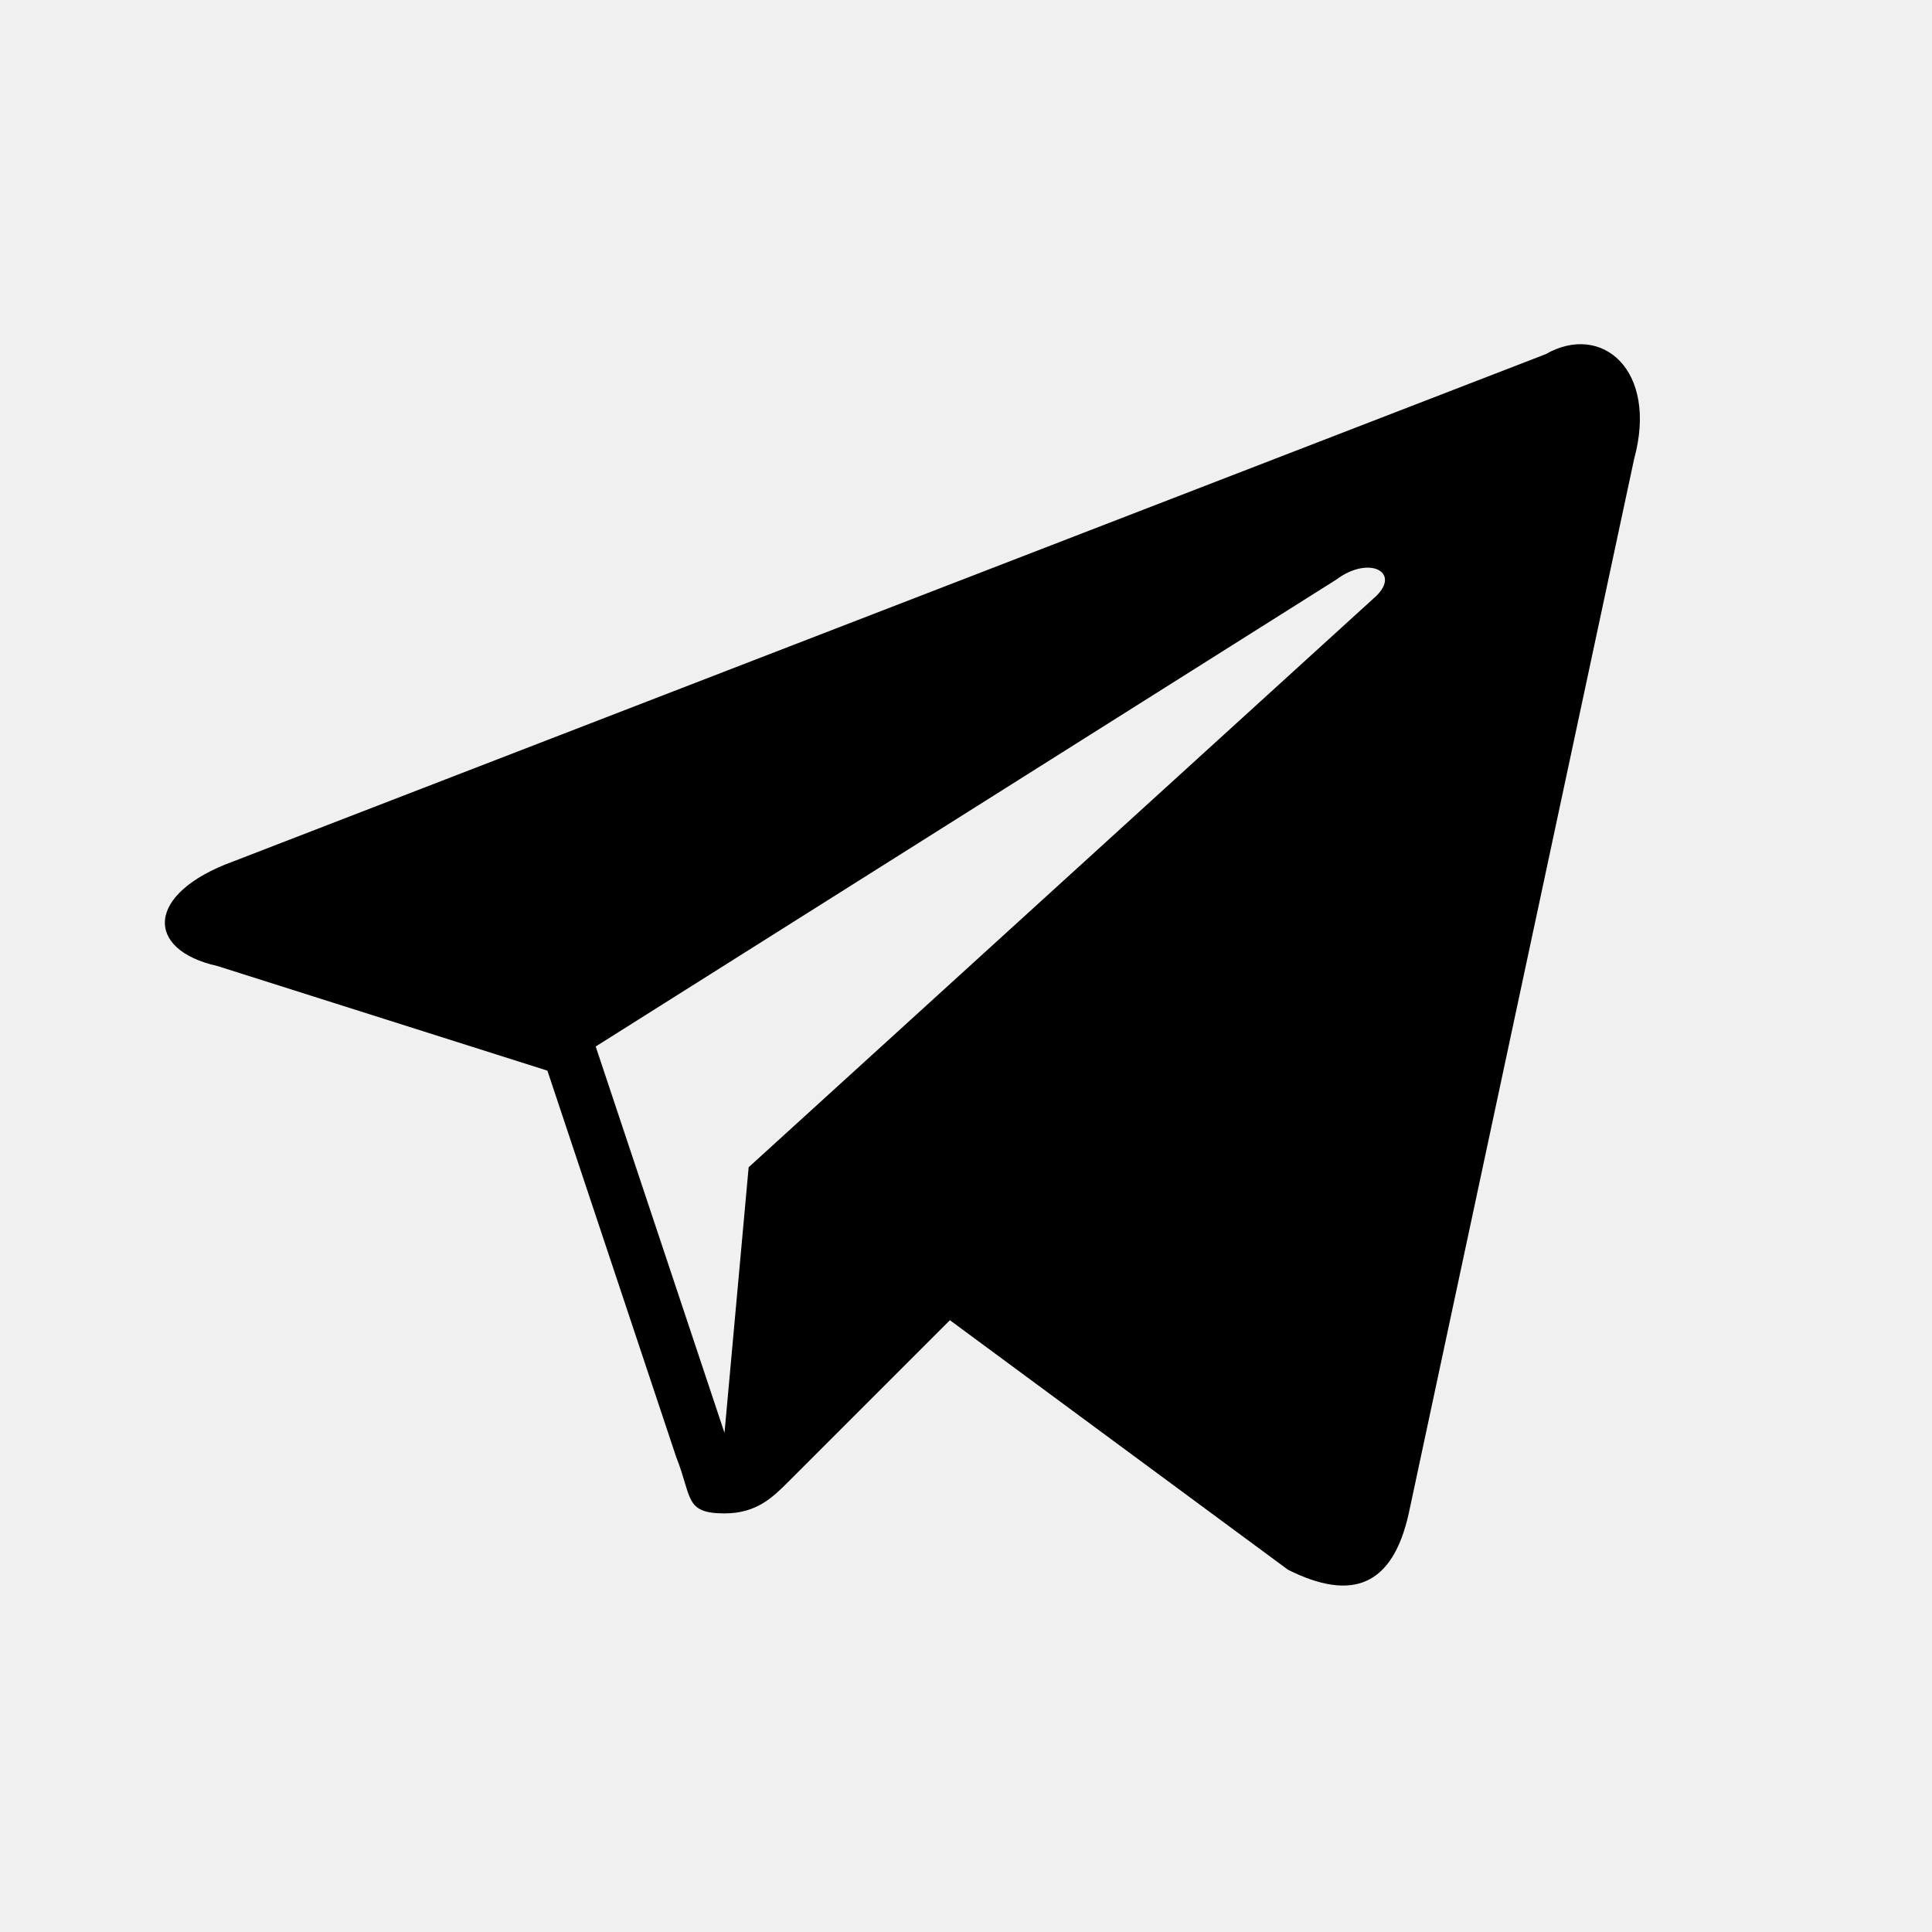
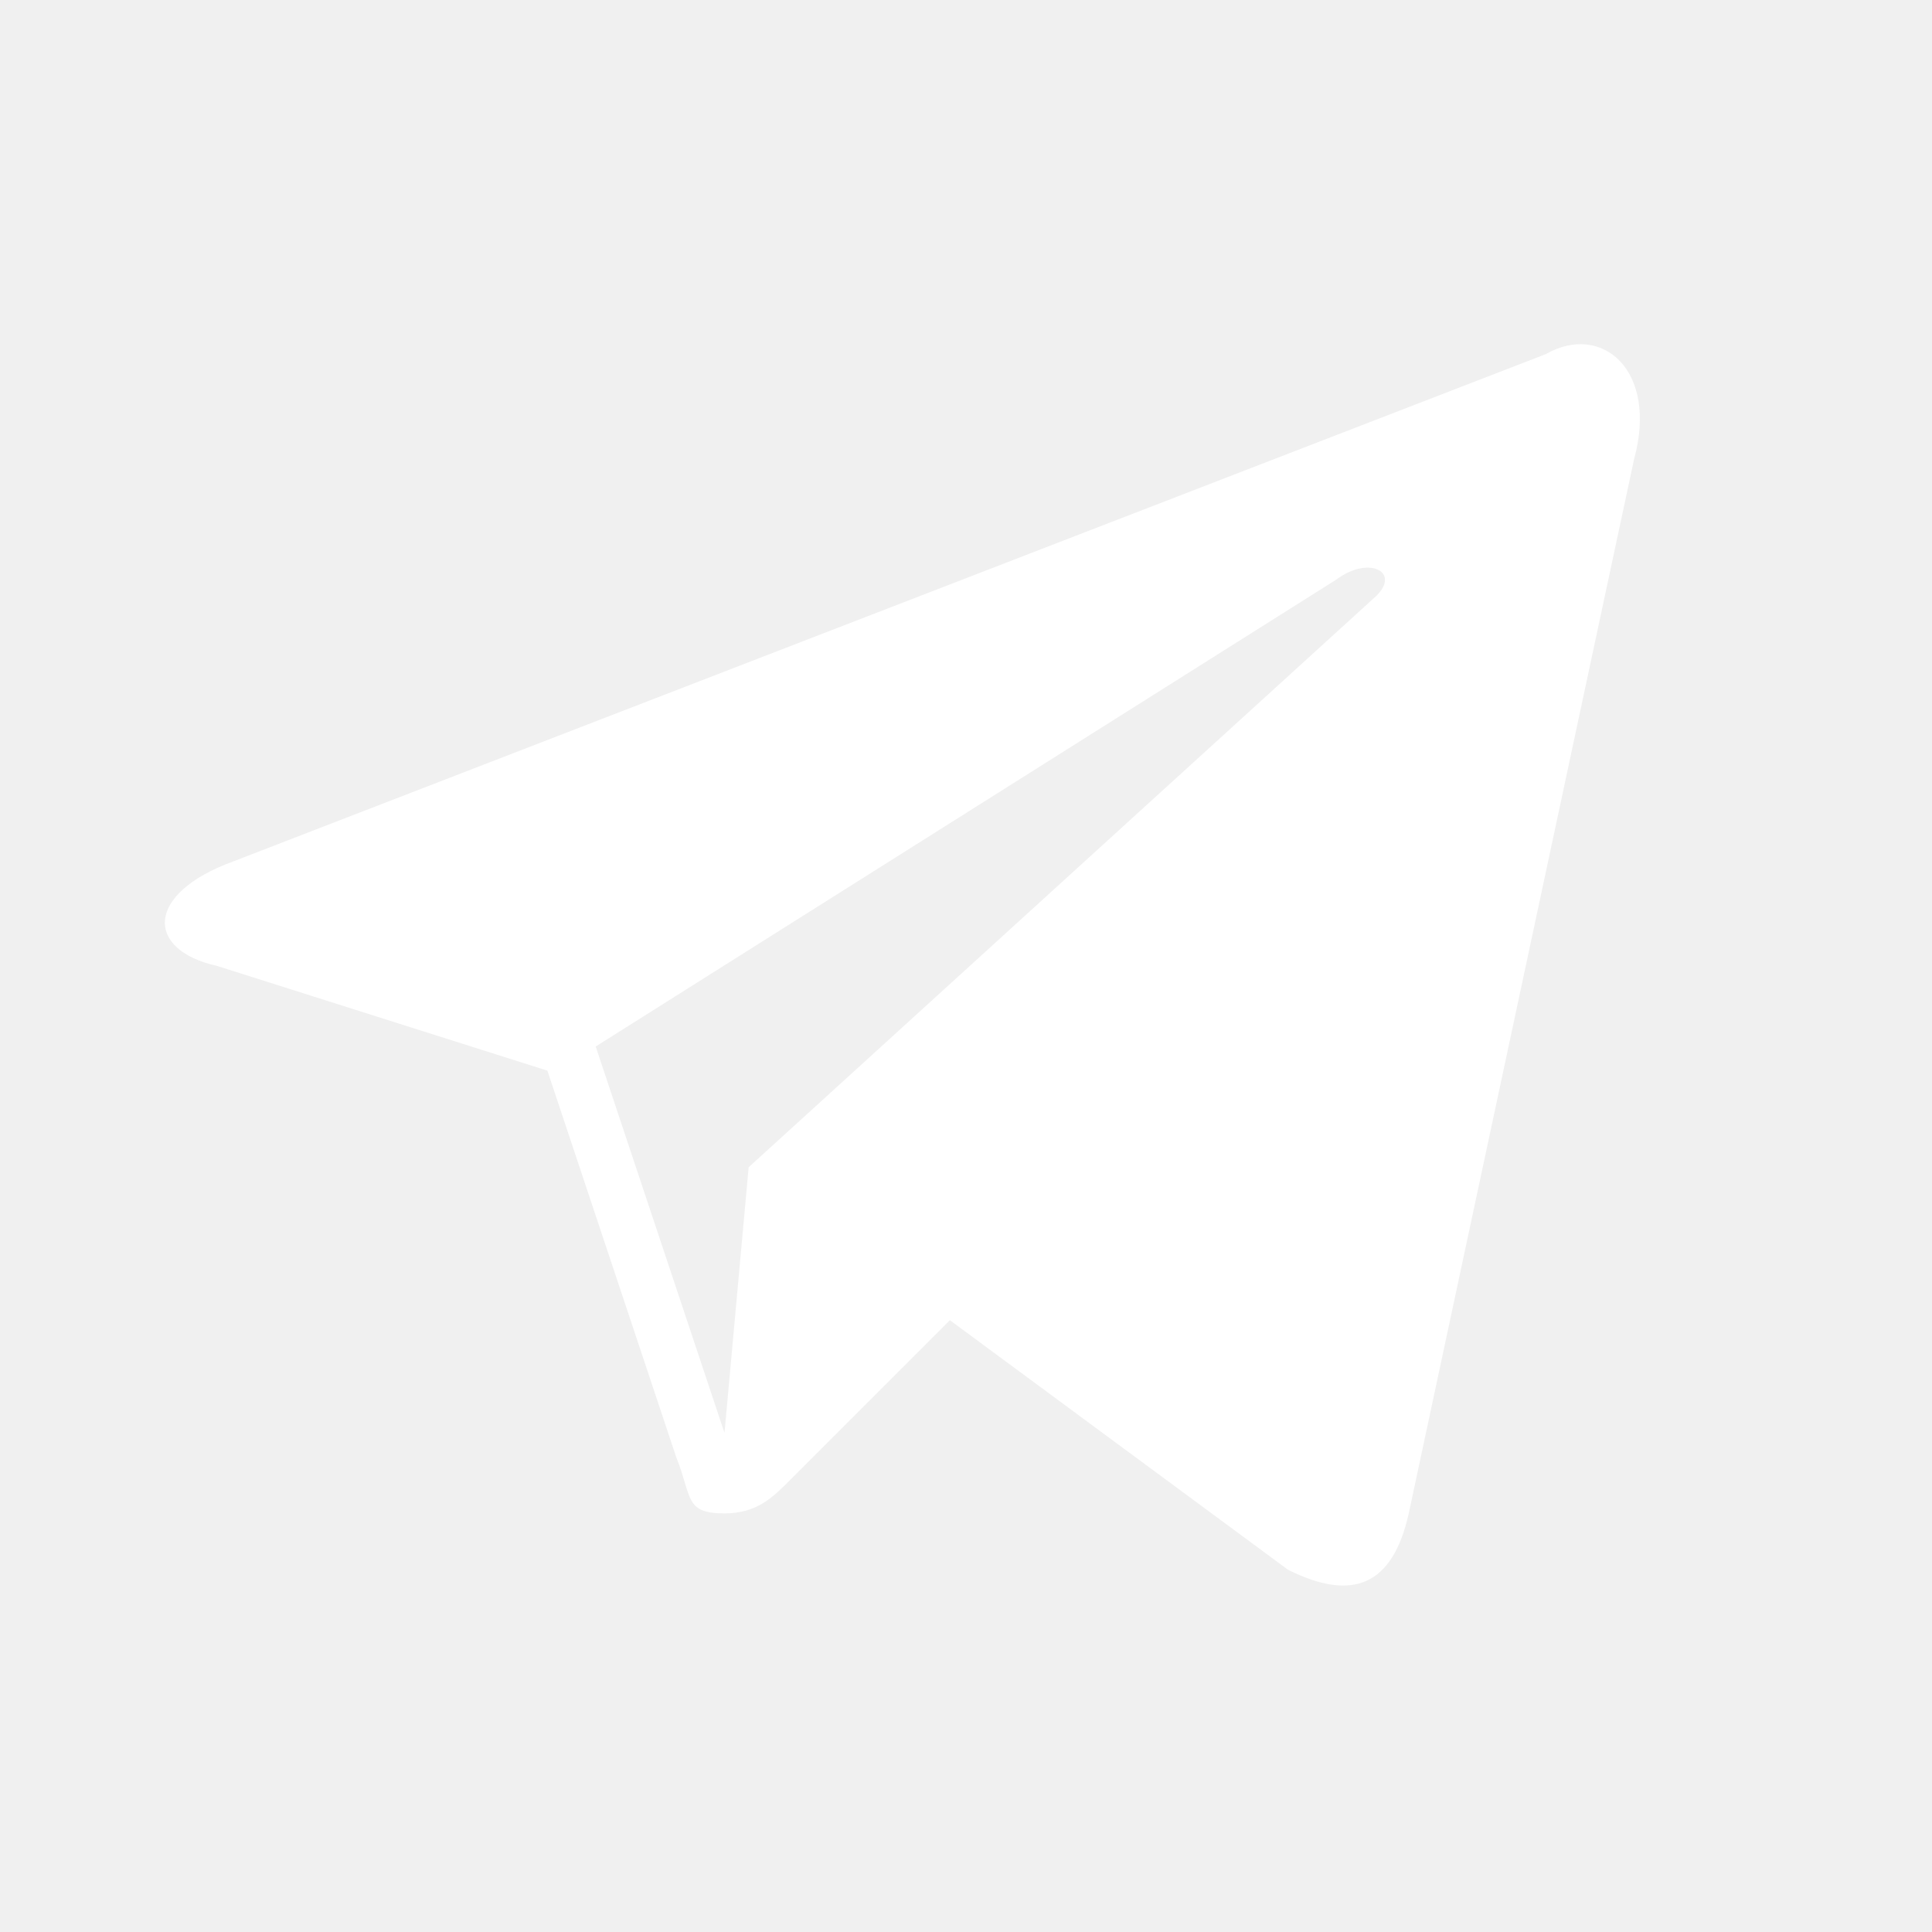
- <svg xmlns="http://www.w3.org/2000/svg" fill="#000000" version="1.1" id="Layer_1" viewBox="0 0 24 24" xml:space="preserve">
+ <svg xmlns="http://www.w3.org/2000/svg" fill="white" version="1.1" id="Layer_1" viewBox="0 0 24 24" xml:space="preserve">
  <style type="text/css">
	.st0{fill:none;}
</style>
  <path d="M19.2,4.4L2.9,10.7c-1.1,0.4-1.1,1.1-0.2,1.3l4.1,1.3l1.6,4.8c0.2,0.5,0.1,0.7,0.6,0.7c0.4,0,0.6-0.2,0.8-0.4  c0.1-0.1,1-1,2-2l4.2,3.1c0.8,0.4,1.3,0.2,1.5-0.7l2.8-13.1C20.6,4.6,19.9,4,19.2,4.4z M17.1,7.4l-7.8,7.1L9,17.8L7.4,13l9.2-5.8  C17,6.9,17.4,7.1,17.1,7.4z" />
  <rect y="0" class="st0" width="24" height="24" />
</svg>
